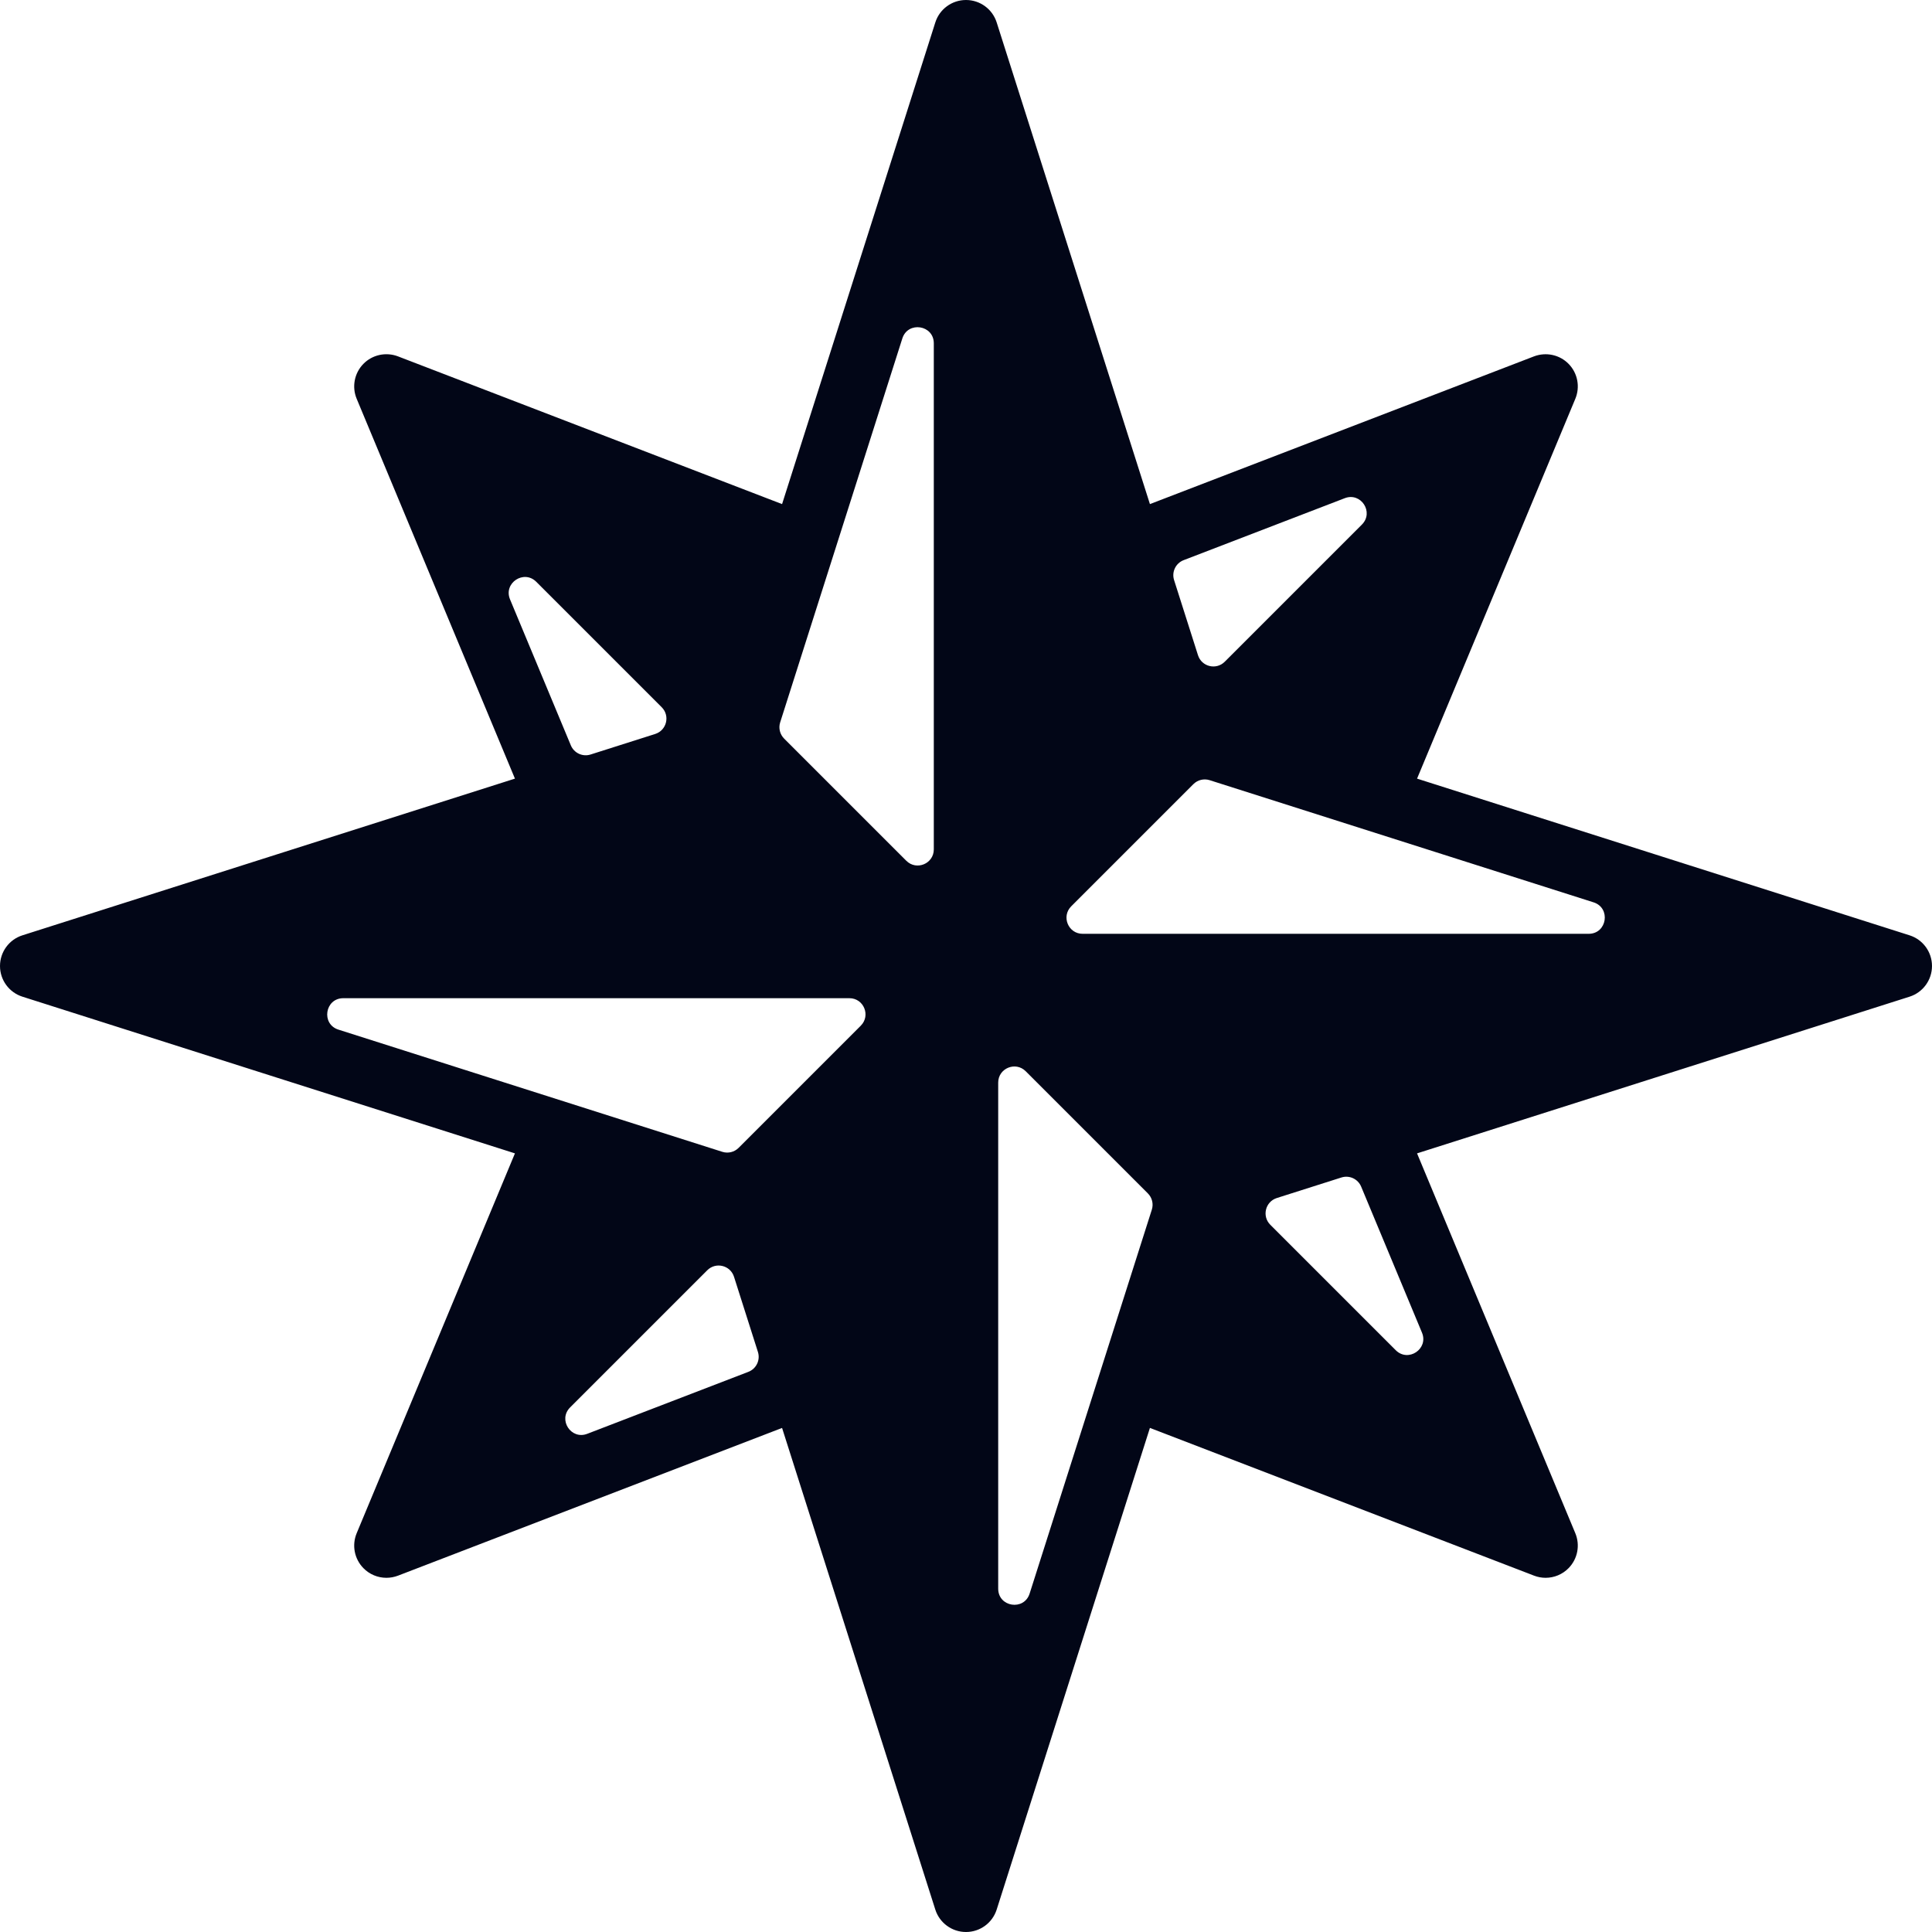
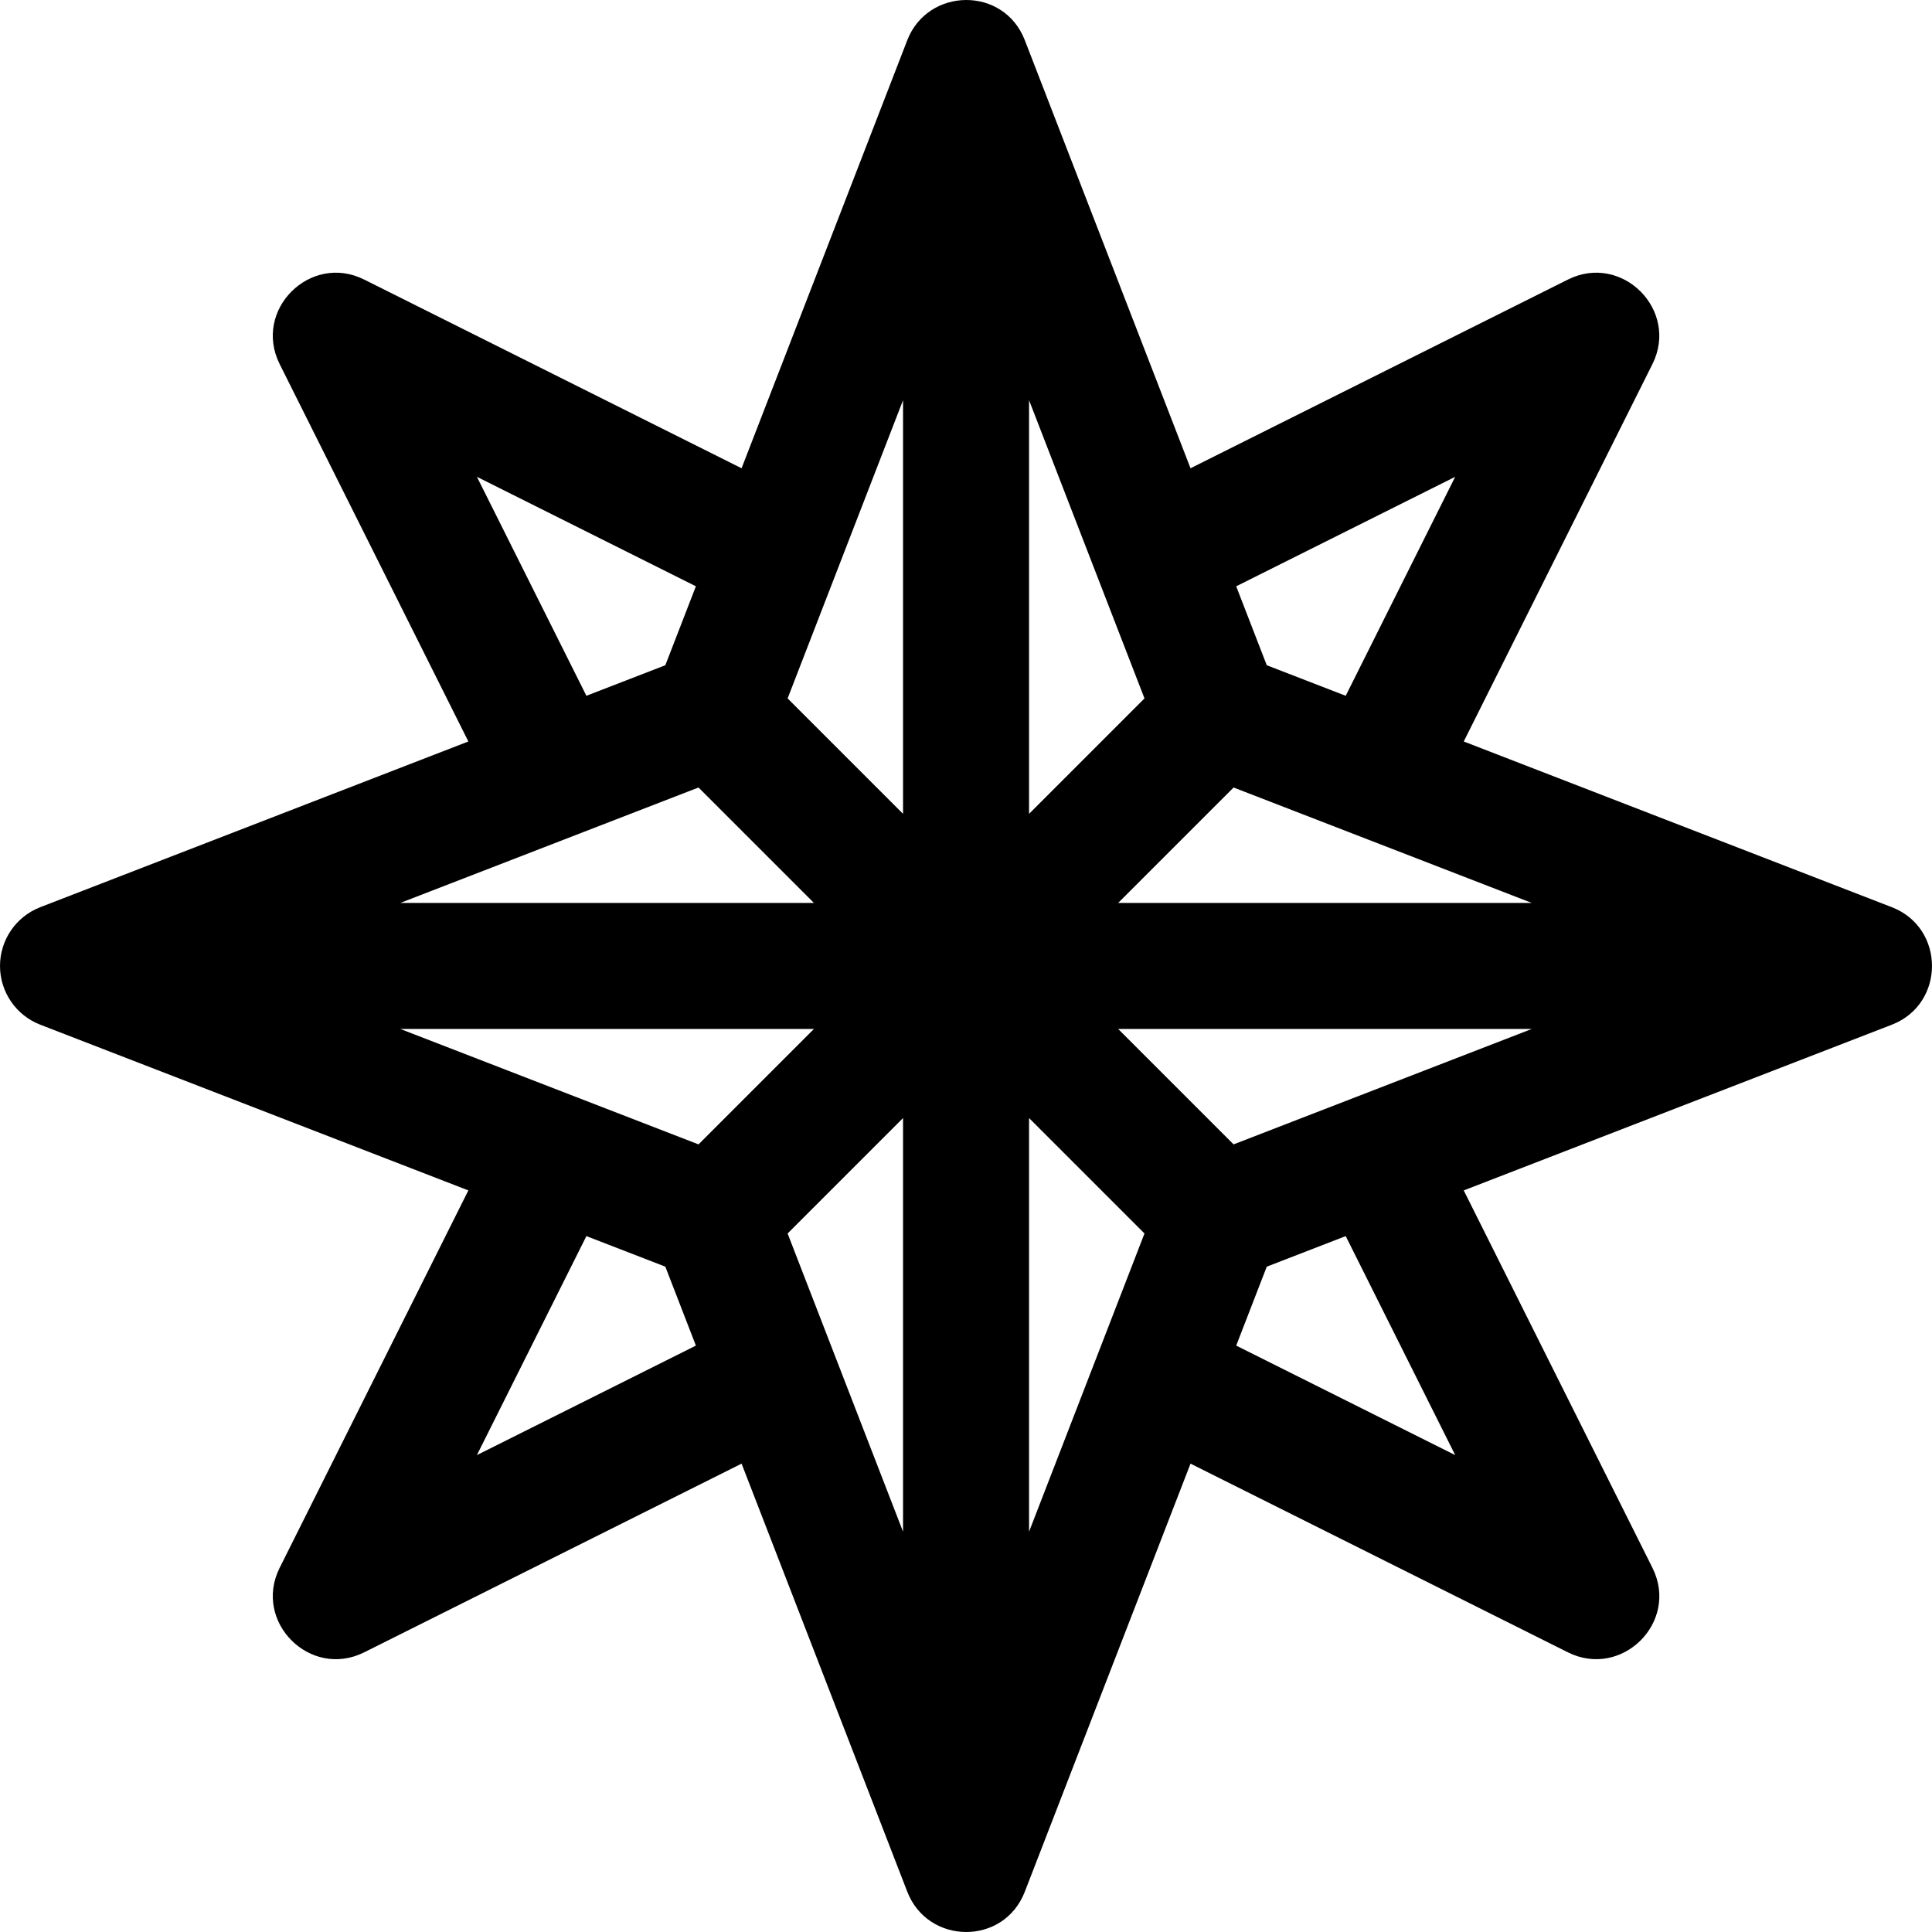
- <svg xmlns="http://www.w3.org/2000/svg" fill="#020617" height="800px" width="800px" version="1.1" id="Layer_1" viewBox="0 0 512 512" xml:space="preserve">
+ <svg xmlns="http://www.w3.org/2000/svg" fill="#000000" height="800px" width="800px" version="1.1" id="Layer_1" viewBox="0 0 512.001 512.001" xml:space="preserve">
  <g id="SVGRepo_bgCarrier" stroke-width="0" />
  <g id="SVGRepo_tracerCarrier" stroke-linecap="round" stroke-linejoin="round" />
  <g id="SVGRepo_iconCarrier">
    <g>
      <g>
-         <path d="M506.052,247.868l-130.517-41.523l41.941-100.659c1.314-3.157,0.623-6.784-1.758-9.233 c-2.381-2.449-5.99-3.217-9.182-2.014l-101.794,39.151L264.132,5.948C263.006,2.406,259.721,0,256,0 c-3.721,0-7.006,2.406-8.132,5.948l-40.61,127.642L105.464,94.438c-3.191-1.212-6.801-0.435-9.182,2.014 c-2.381,2.449-3.072,6.076-1.758,9.233l41.941,100.659L5.948,247.868C2.406,248.994,0,252.279,0,256 c0,3.721,2.406,7.006,5.948,8.132l130.517,41.523L94.524,406.315c-1.314,3.157-0.623,6.784,1.758,9.233 c1.638,1.69,3.857,2.586,6.118,2.586c1.033,0,2.065-0.188,3.063-0.563l101.794-39.151l40.61,127.642 c1.126,3.533,4.412,5.939,8.132,5.939c3.721,0,7.006-2.406,8.132-5.948l40.61-127.642l101.794,39.151 c0.998,0.384,2.031,0.572,3.063,0.572c2.261,0,4.48-0.896,6.118-2.586c2.381-2.449,3.072-6.076,1.758-9.233l-41.941-100.659 l130.517-41.523c3.541-1.126,5.948-4.412,5.948-8.132C512,252.279,509.594,248.994,506.052,247.868z M135.159,158.831 c-1.792-4.301,3.652-7.953,6.955-4.651l33.246,33.246c2.261,2.261,1.323,6.11-1.724,7.083l-17.126,5.444 c-2.108,0.674-4.378-0.384-5.231-2.423L135.159,158.831z M198.323,363.554l-42.692,16.418c-4.301,1.664-7.808-3.729-4.548-6.989 l36.352-36.352c2.261-2.261,6.11-1.323,7.083,1.724l6.34,19.925C201.54,360.431,200.431,362.743,198.323,363.554z M228.113,271.821l-32.375,32.375c-1.126,1.126-2.79,1.536-4.309,1.05L89.685,272.862c-4.642-1.476-3.576-8.329,1.297-8.329 h134.118C228.898,264.533,230.801,269.133,228.113,271.821z M247.467,225.101c0,3.797-4.599,5.7-7.287,3.012l-32.375-32.375 c-1.126-1.126-1.536-2.79-1.05-4.309L239.13,89.685c1.485-4.642,8.337-3.576,8.337,1.297V225.101z M313.677,148.446l42.692-16.418 c4.301-1.664,7.808,3.729,4.548,6.989l-36.352,36.352c-2.261,2.261-6.11,1.323-7.083-1.724l-6.34-19.925 C310.46,151.569,311.569,149.257,313.677,148.446z M305.246,320.572l-32.384,101.743c-1.476,4.642-8.329,3.575-8.329-1.297 V286.899c0-3.797,4.599-5.7,7.287-3.012l32.375,32.375C305.323,317.389,305.732,319.053,305.246,320.572z M376.841,353.169 c1.792,4.301-3.652,7.953-6.955,4.651l-33.246-33.246c-2.261-2.261-1.323-6.11,1.724-7.083l17.126-5.444 c2.108-0.674,4.378,0.384,5.231,2.423L376.841,353.169z M421.018,247.467H286.899c-3.797,0-5.7-4.599-3.012-7.287l32.375-32.375 c1.126-1.126,2.79-1.536,4.309-1.05l101.743,32.375C426.957,240.614,425.89,247.467,421.018,247.467z" />
+         <path d="M501.357,240.417l-113.45-43.916l50.005-100.01c7.146-14.291-8.074-29.566-22.4-22.401L315.5,124.096L271.583,10.644 c-5.604-14.404-25.709-13.977-31.141,0l-43.915,113.45L96.516,74.089c-14.292-7.149-29.564,8.074-22.401,22.401l50.006,100.011 l-113.45,43.915c-6.43,2.489-10.669,8.674-10.669,15.57c0,6.896,4.239,13.082,10.669,15.57l113.45,43.917L74.115,415.484 c-7.156,14.312,8.093,29.553,22.401,22.401l100.011-50.006l43.916,113.45c5.456,14.086,25.573,14.372,31.141,0l43.916-113.45 l100.011,50.006c14.248,7.124,29.598-8.004,22.4-22.401l-50.005-100.01l113.45-43.916 C515.545,266.067,515.547,245.909,501.357,240.417z M184.418,155.373l-8.098,20.919l-20.919,8.098l-29.017-58.034L184.418,155.373 z M185.113,208.697l30.592,30.592H106.082L185.113,208.697z M126.384,385.615l29.017-58.034l20.919,8.098l8.098,20.919 L126.384,385.615z M185.113,303.274c-2.136-0.827-76.767-29.716-79.031-30.592h109.623L185.113,303.274z M239.317,405.918 c-0.875-2.262-29.766-76.897-30.592-79.031l30.592-30.592V405.918z M239.317,215.679l-30.592-30.592 c0.826-2.137,29.715-76.768,30.592-79.032V215.679z M385.643,126.356l-29.017,58.036l-20.921-8.098l-8.098-20.919L385.643,126.356 z M272.71,106.055c25.547,65.995,17.665,45.635,30.592,79.031l-30.592,30.592V106.055z M272.71,405.918V296.294l30.592,30.592 C289.671,362.101,285.483,372.921,272.71,405.918z M327.609,356.598l8.098-20.919l20.921-8.098l29.016,58.034L327.609,356.598z M326.914,303.274l-30.592-30.592h109.623C339.416,298.436,360.482,290.281,326.914,303.274z M296.322,239.289l30.592-30.592 l79.031,30.592H296.322z" />
      </g>
    </g>
  </g>
</svg>
